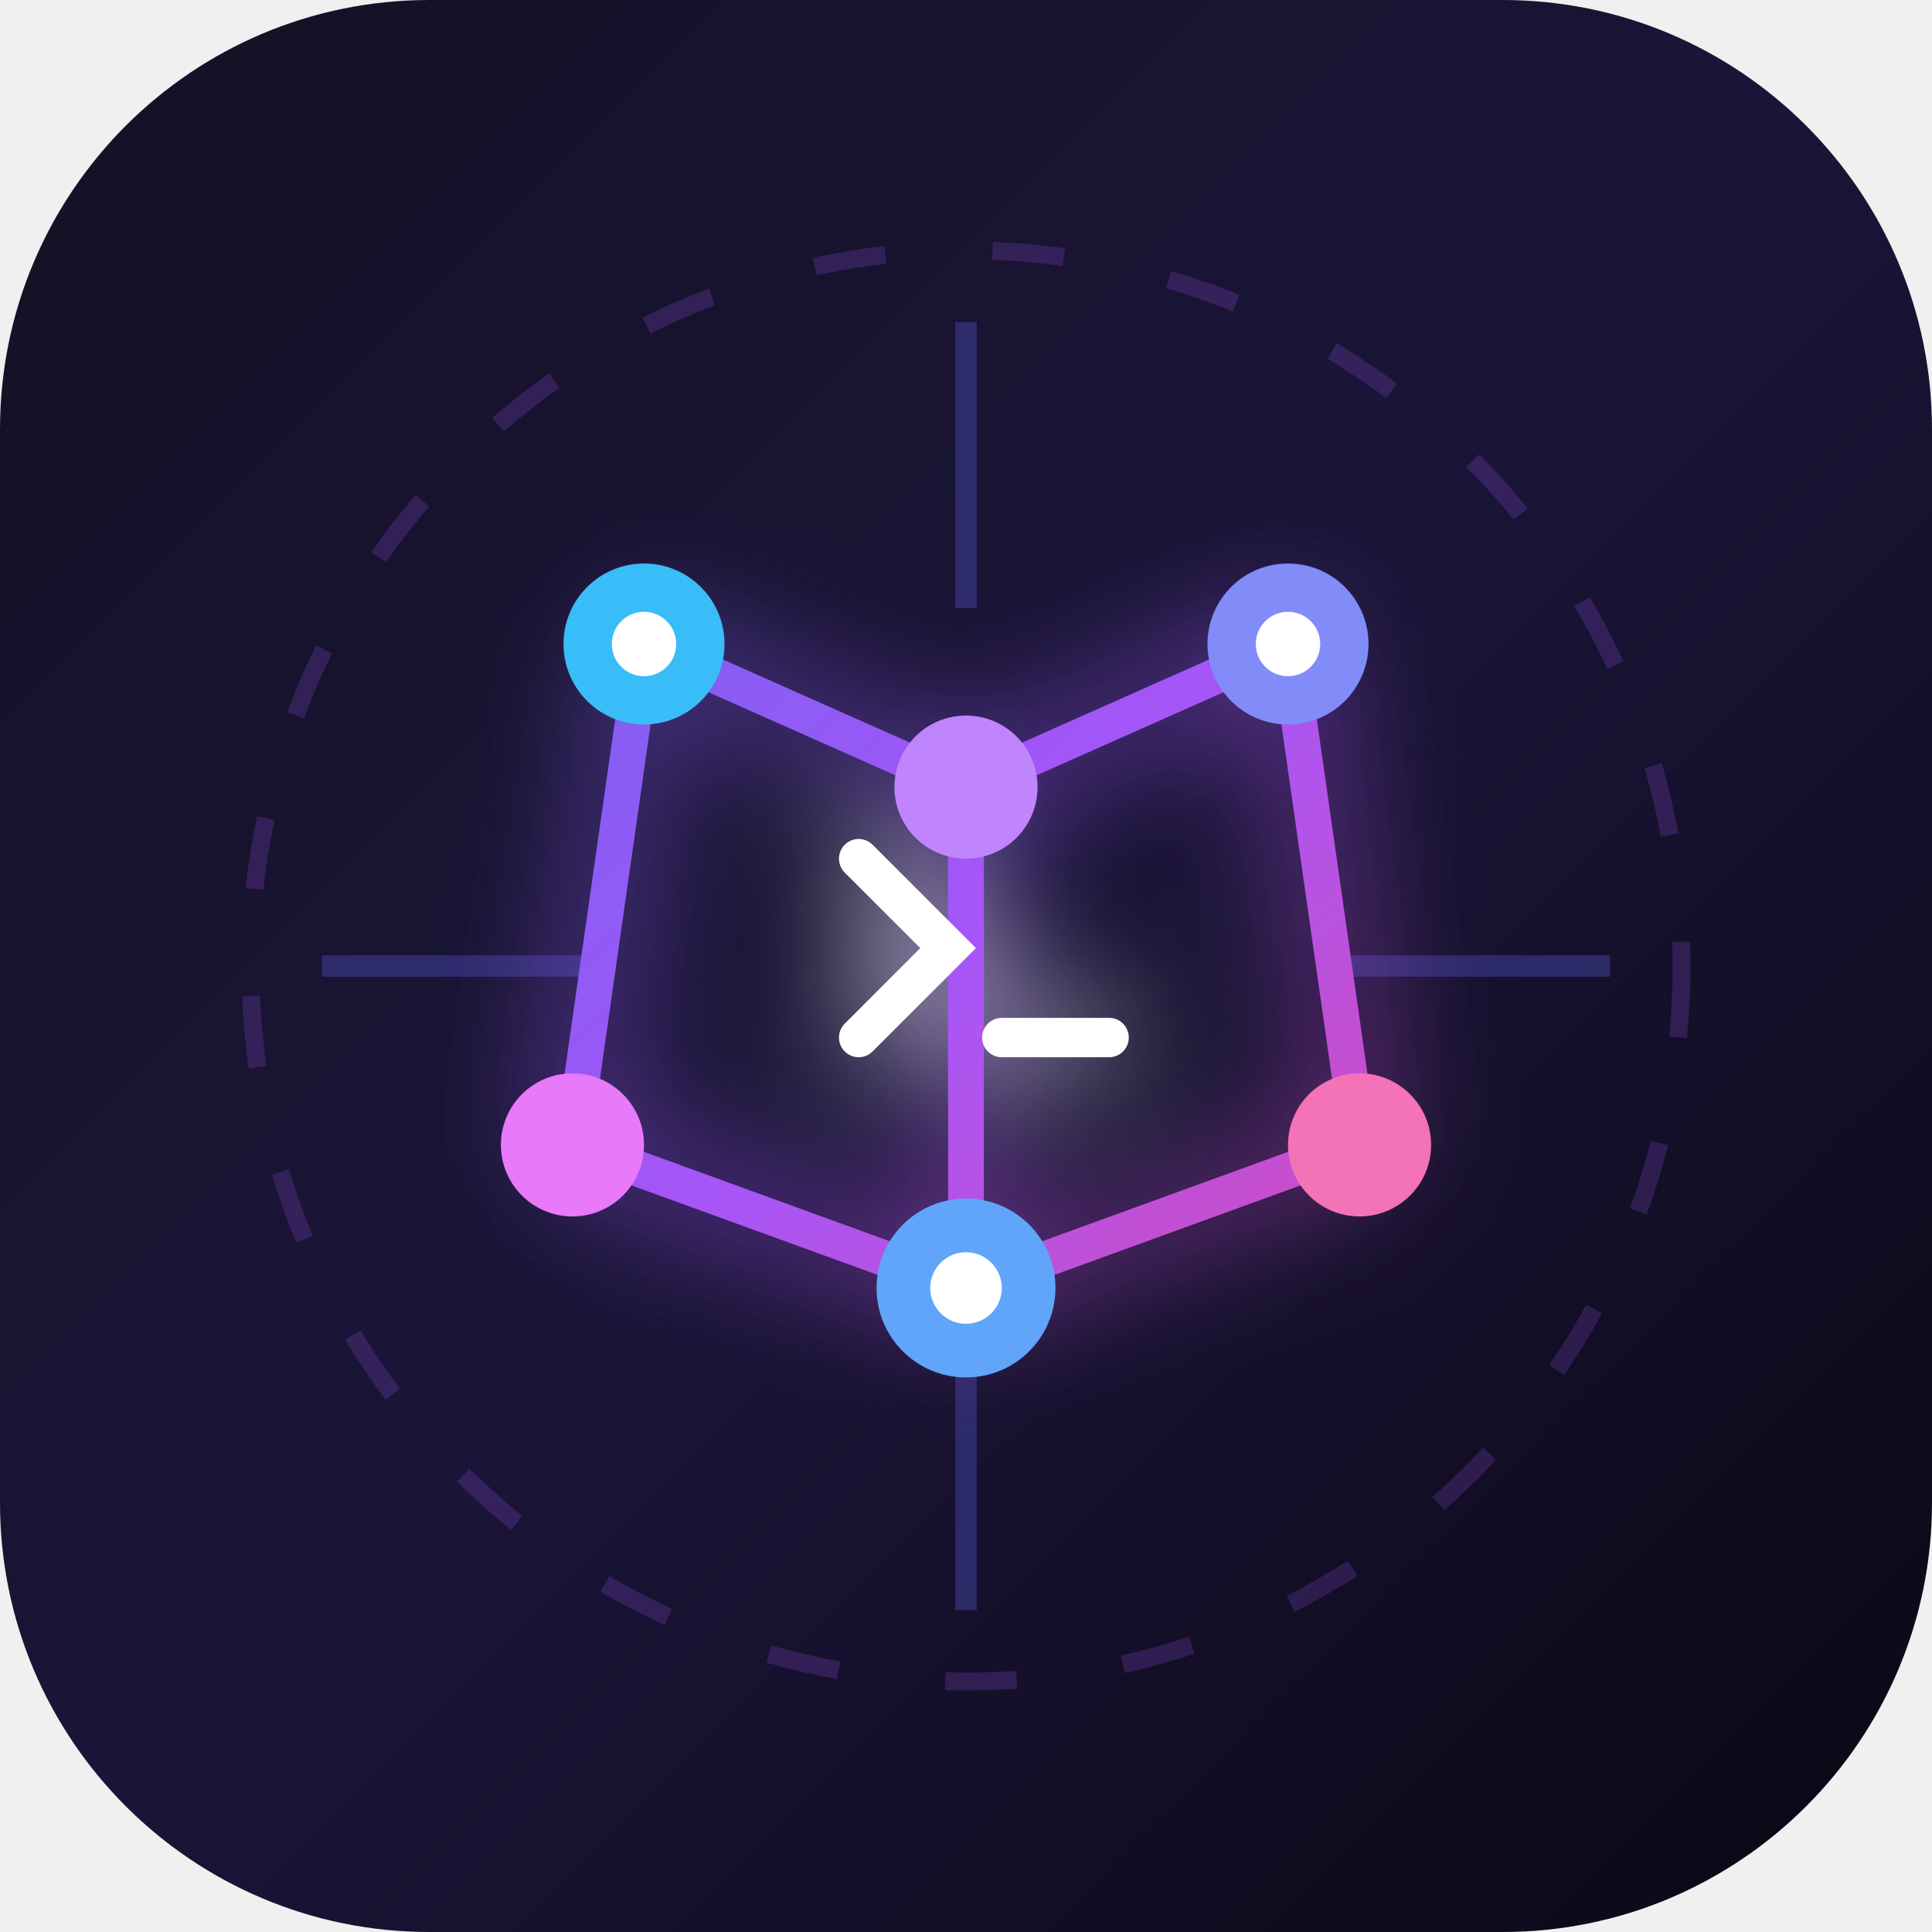
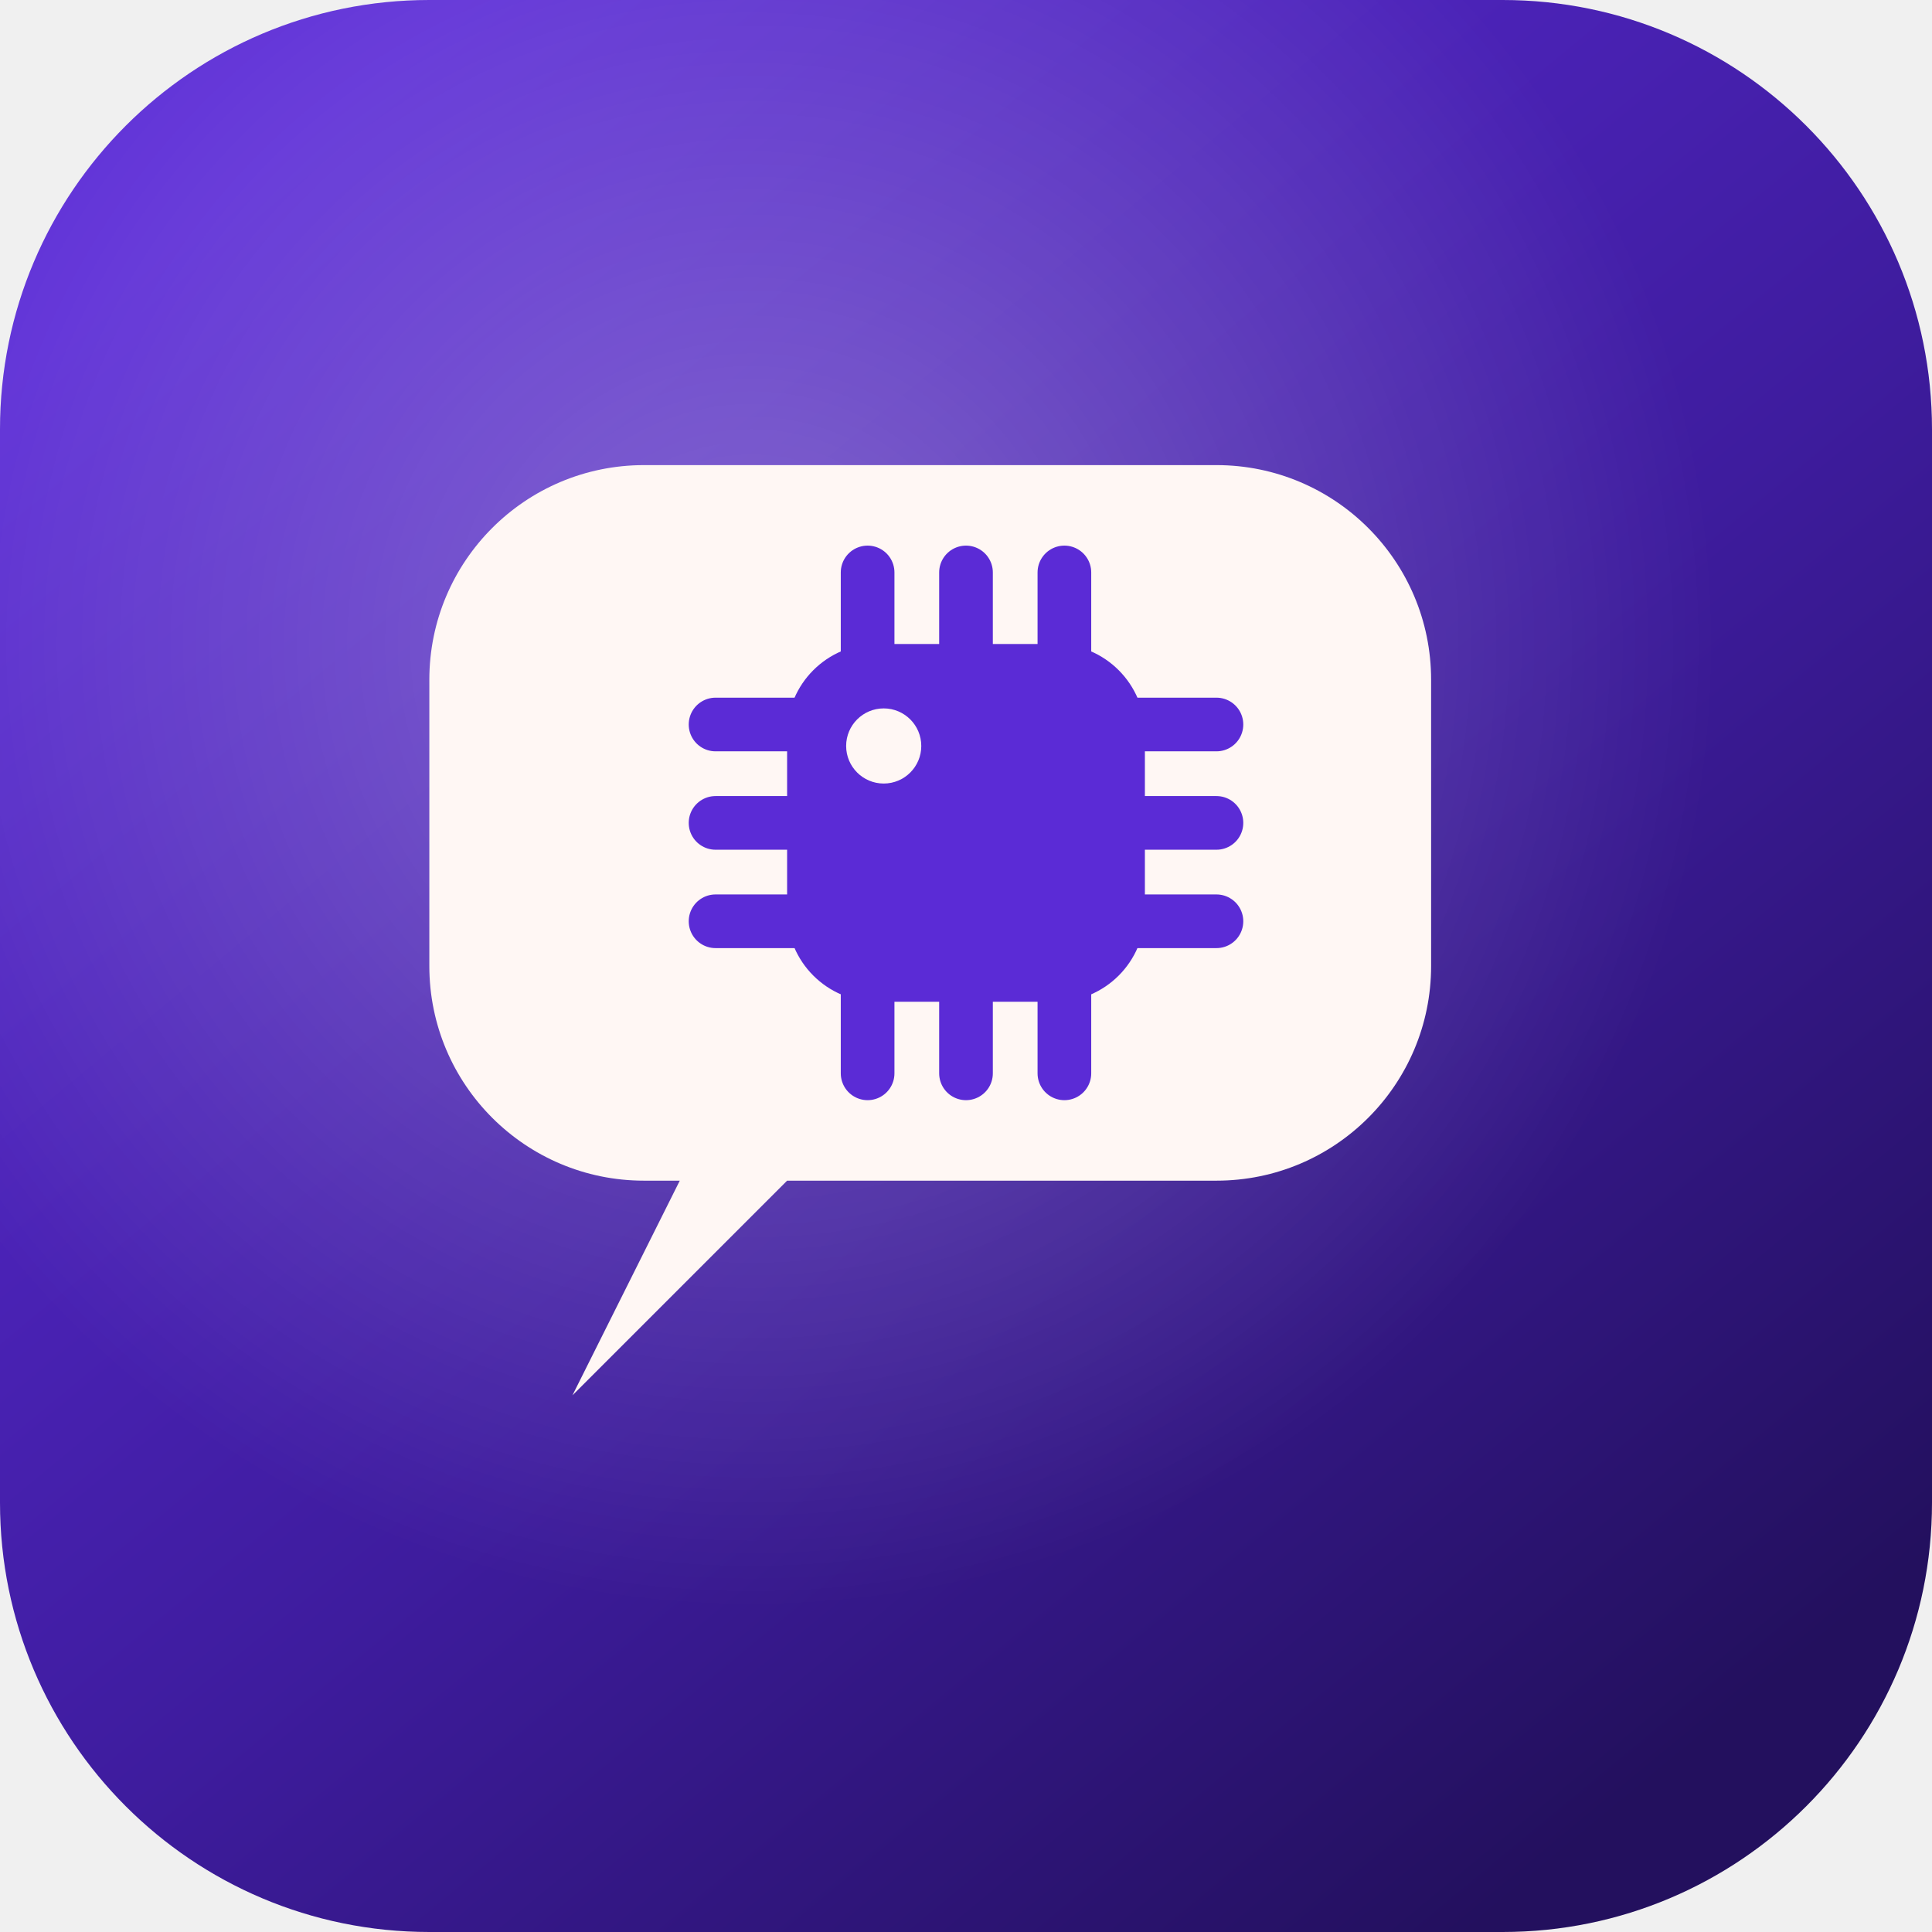
- <svg xmlns="http://www.w3.org/2000/svg" viewBox="0 0 108 108" width="512" height="512">
+ <svg xmlns="http://www.w3.org/2000/svg" width="512" height="512" viewBox="0 0 108 108">
  <defs>
    <clipPath id="squircle">
      <rect x="0" y="0" width="108" height="108" rx="24" ry="24" />
    </clipPath>
-     <linearGradient id="bgLLM" x1="0" y1="0" x2="108" y2="108" gradientUnits="userSpaceOnUse">
-       <stop offset="0%" stop-color="#141124" />
-       <stop offset="50%" stop-color="#1A1538" />
-       <stop offset="100%" stop-color="#0A0814" />
+     <linearGradient id="llmBgGrad" x1="16" y1="8" x2="92" y2="100" gradientUnits="userSpaceOnUse">
+       <stop offset="0" stop-color="#5B2BD6" />
+       <stop offset="0.55" stop-color="#3E1C9E" />
+       <stop offset="1" stop-color="#23105E" />
    </linearGradient>
-     <linearGradient id="synapseGrad" x1="20" y1="20" x2="88" y2="88" gradientUnits="userSpaceOnUse">
-       <stop offset="0%" stop-color="#6366F1" />
-       <stop offset="50%" stop-color="#A855F7" />
-       <stop offset="100%" stop-color="#EC4899" />
-     </linearGradient>
-     <linearGradient id="coreGlow" x1="0" y1="0" x2="1" y2="1">
-       <stop offset="0%" stop-color="#38BDF8" />
-       <stop offset="100%" stop-color="#818CF8" />
-     </linearGradient>
-     <filter id="neon" x="-30%" y="-30%" width="160%" height="160%">
-       <feGaussianBlur stdDeviation="3.5" result="blur" />
-       <feComposite in="SourceGraphic" in2="blur" operator="over" />
-     </filter>
+     <radialGradient id="llmRadialGrad" cx="42" cy="36" r="54" gradientUnits="userSpaceOnUse">
+       <stop offset="0" stop-color="#FFFFFF" stop-opacity="0.30" />
+       <stop offset="1" stop-color="#FFFFFF" stop-opacity="0" />
+     </radialGradient>
  </defs>
  <g clip-path="url(#squircle)">
-     <rect width="108" height="108" fill="url(#bgLLM)" />
-     <path d="M18 54L34 54M74 54L90 54M54 18L54 34M54 74L54 90" stroke="#6366F1" stroke-width="1.2" stroke-opacity="0.3" />
-     <circle cx="54" cy="54" r="40" fill="none" stroke="#A855F7" stroke-width="1" stroke-opacity="0.2" stroke-dasharray="4 6" />
-     <g stroke="url(#synapseGrad)" stroke-width="2" stroke-linecap="round" filter="url(#neon)">
-       <line x1="36" y1="36" x2="54" y2="44" />
-       <line x1="72" y1="36" x2="54" y2="44" />
-       <line x1="36" y1="36" x2="32" y2="64" />
-       <line x1="72" y1="36" x2="76" y2="64" />
-       <line x1="54" y1="44" x2="54" y2="72" />
-       <line x1="32" y1="64" x2="54" y2="72" />
-       <line x1="76" y1="64" x2="54" y2="72" />
-       <path d="M48 48L53 53L48 58M56 58H62" fill="none" stroke="#FFFFFF" stroke-width="2.2" stroke-linecap="round" />
-     </g>
-     <circle cx="36" cy="36" r="4.5" fill="#38BDF8" />
-     <circle cx="72" cy="36" r="4.5" fill="#818CF8" />
-     <circle cx="54" cy="44" r="4" fill="#C084FC" />
-     <circle cx="32" cy="64" r="4" fill="#E879F9" />
-     <circle cx="76" cy="64" r="4" fill="#F472B6" />
-     <circle cx="54" cy="72" r="5" fill="#60A5FA" />
-     <circle cx="36" cy="36" r="1.8" fill="#FFFFFF" />
-     <circle cx="72" cy="36" r="1.8" fill="#FFFFFF" />
-     <circle cx="54" cy="72" r="2" fill="#FFFFFF" />
+     <rect width="108" height="108" fill="url(#llmBgGrad)" />
+     <rect width="108" height="108" fill="url(#llmRadialGrad)" />
+     <path d="M40 26h28a12 12 0 0 1 12 12v16a12 12 0 0 1 -12 12h-24l-12 12l6 -12h-2a12 12 0 0 1 -12 -12v-16a12 12 0 0 1 12 -12z" fill="#FFF7F4FF" />
+     <path d="M40 40.5h6M40 46h6M40 51.5h6M62 40.5h6M62 46h6M62 51.5h6M48.5 32v6M54 32v6M59.5 32v6M48.5 54v6M54 54v6M59.5 54v6" fill="none" stroke="#5B2BD6" stroke-width="3" stroke-linecap="round" />
+     <path d="M49 36h10a5 5 0 0 1 5 5v10a5 5 0 0 1 -5 5h-10a5 5 0 0 1 -5 -5v-10a5 5 0 0 1 5 -5z" fill="#5B2BD6" />
+     <path d="M49.4 39.6a2.1 2.1 0 1 0 0 4.2a2.1 2.1 0 1 0 0 -4.2z" fill="#FFF7F4FF" />
  </g>
</svg>
